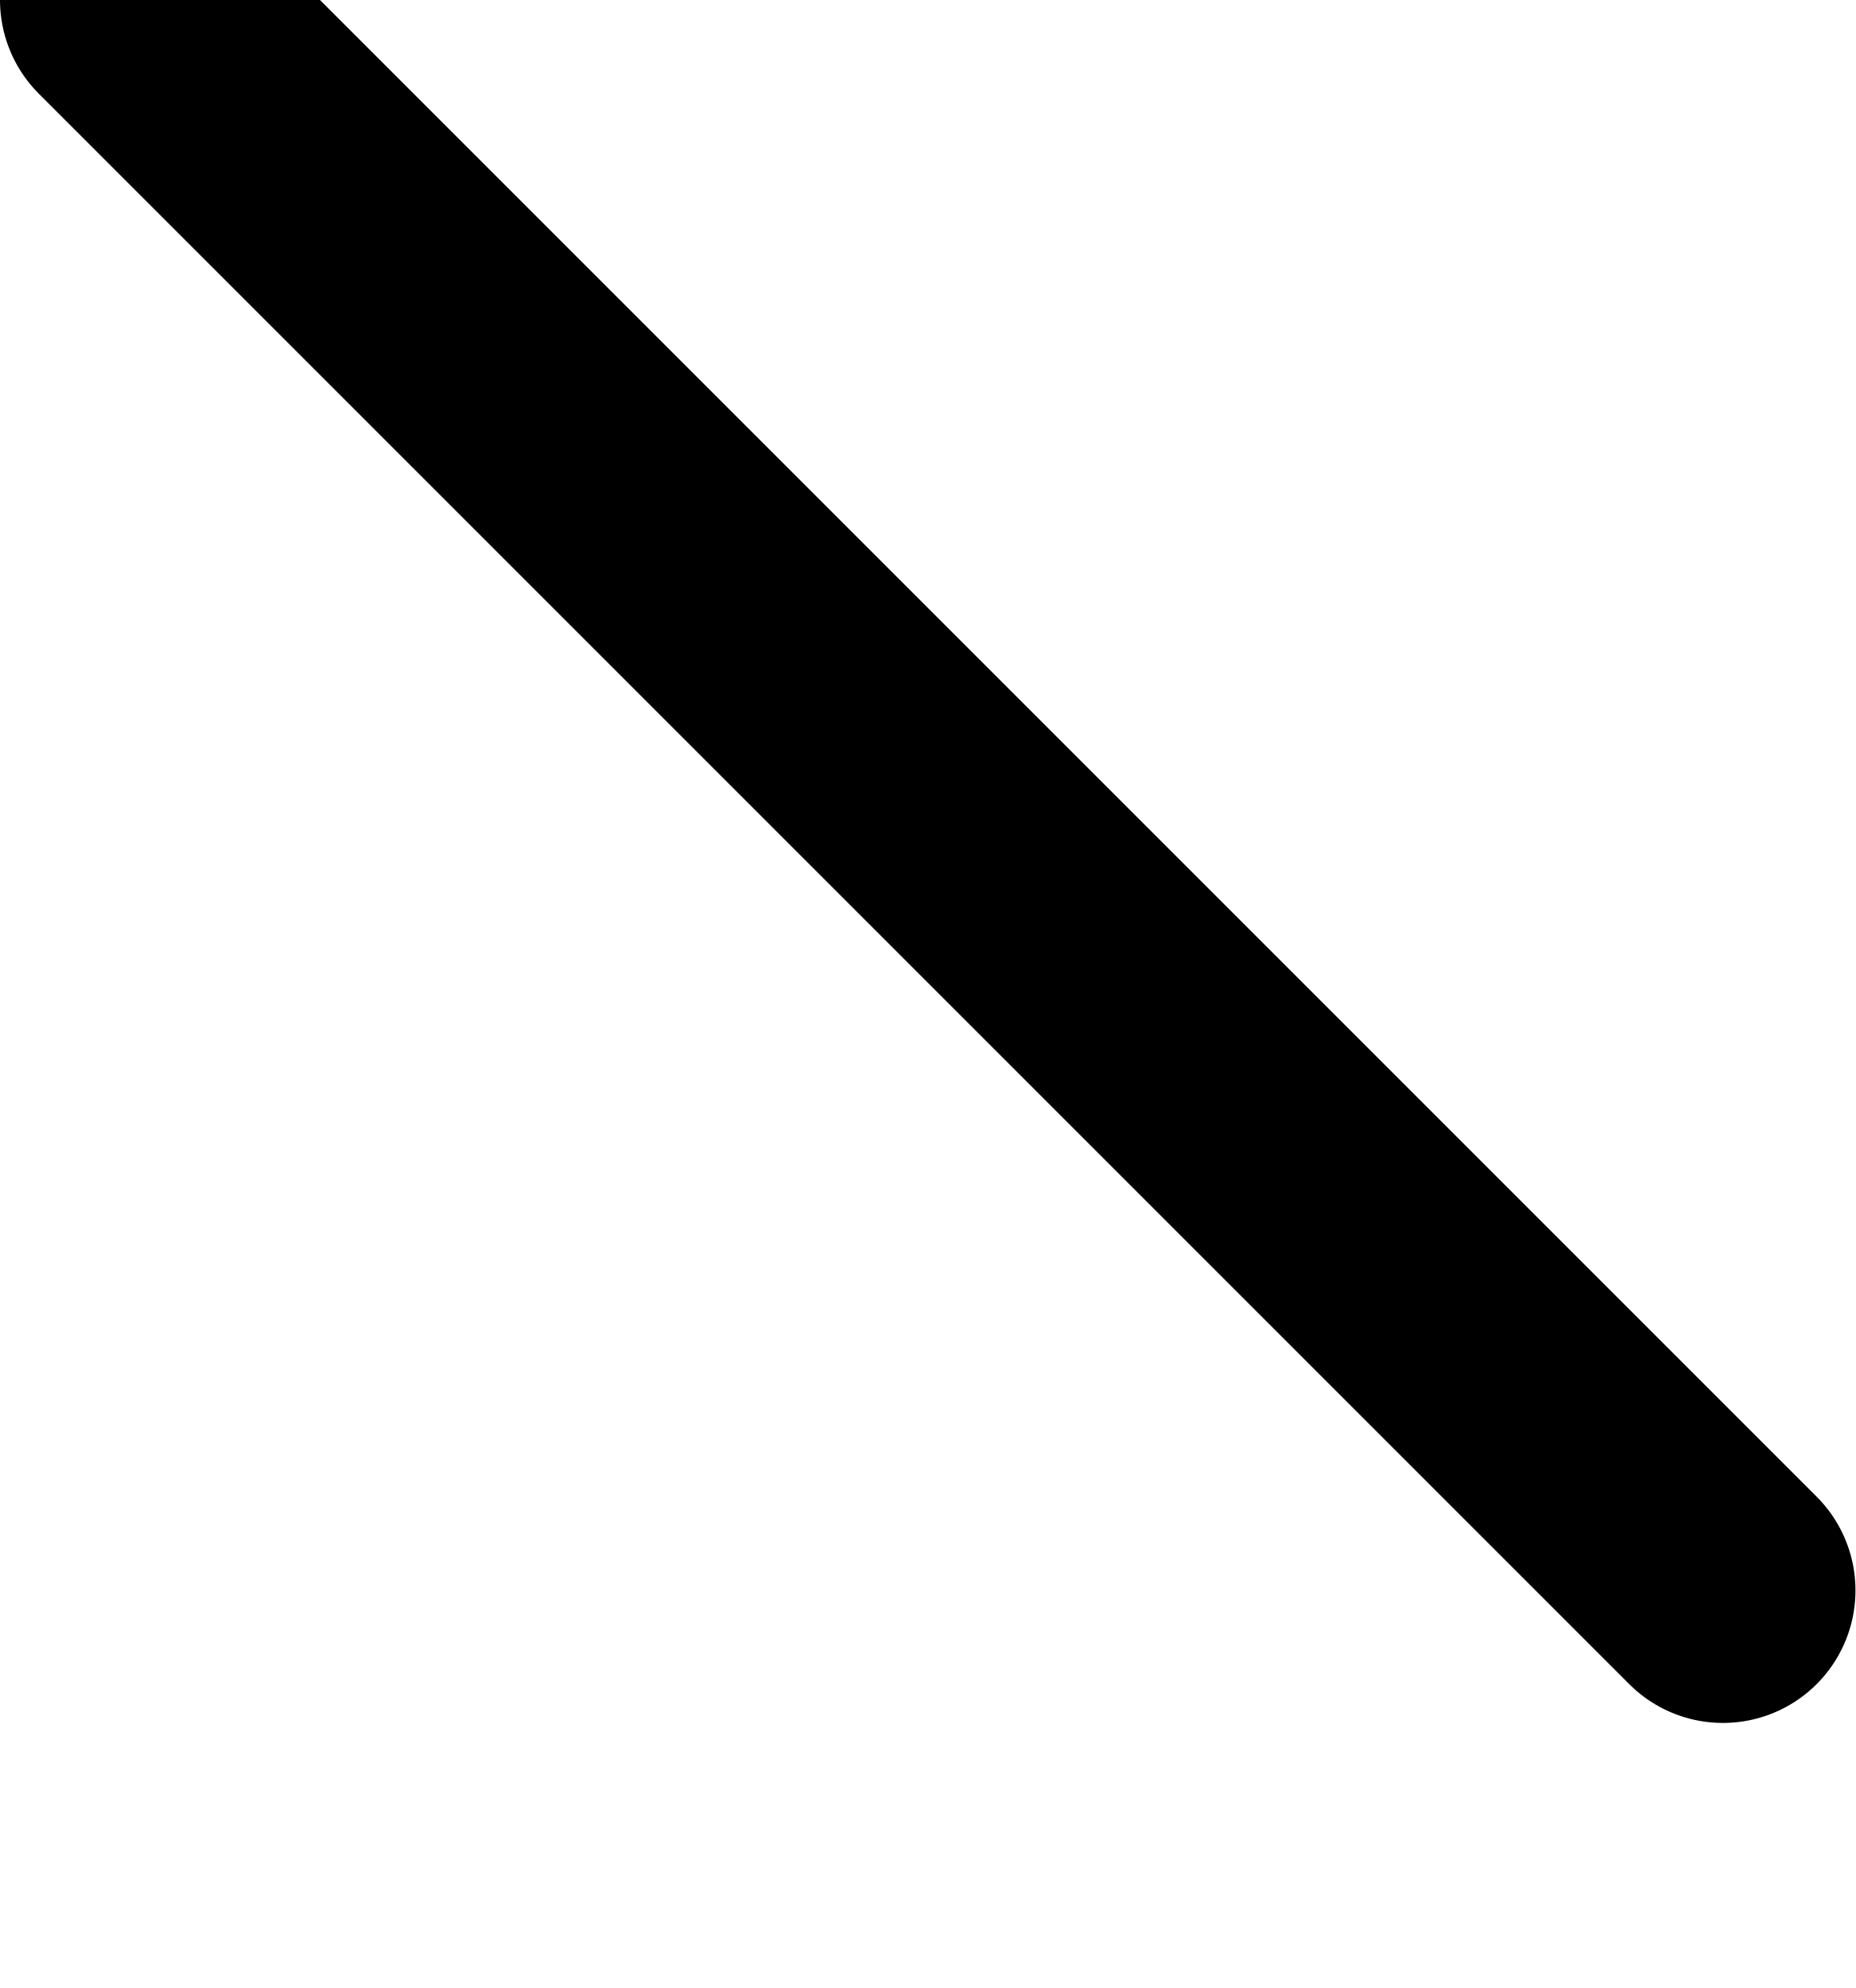
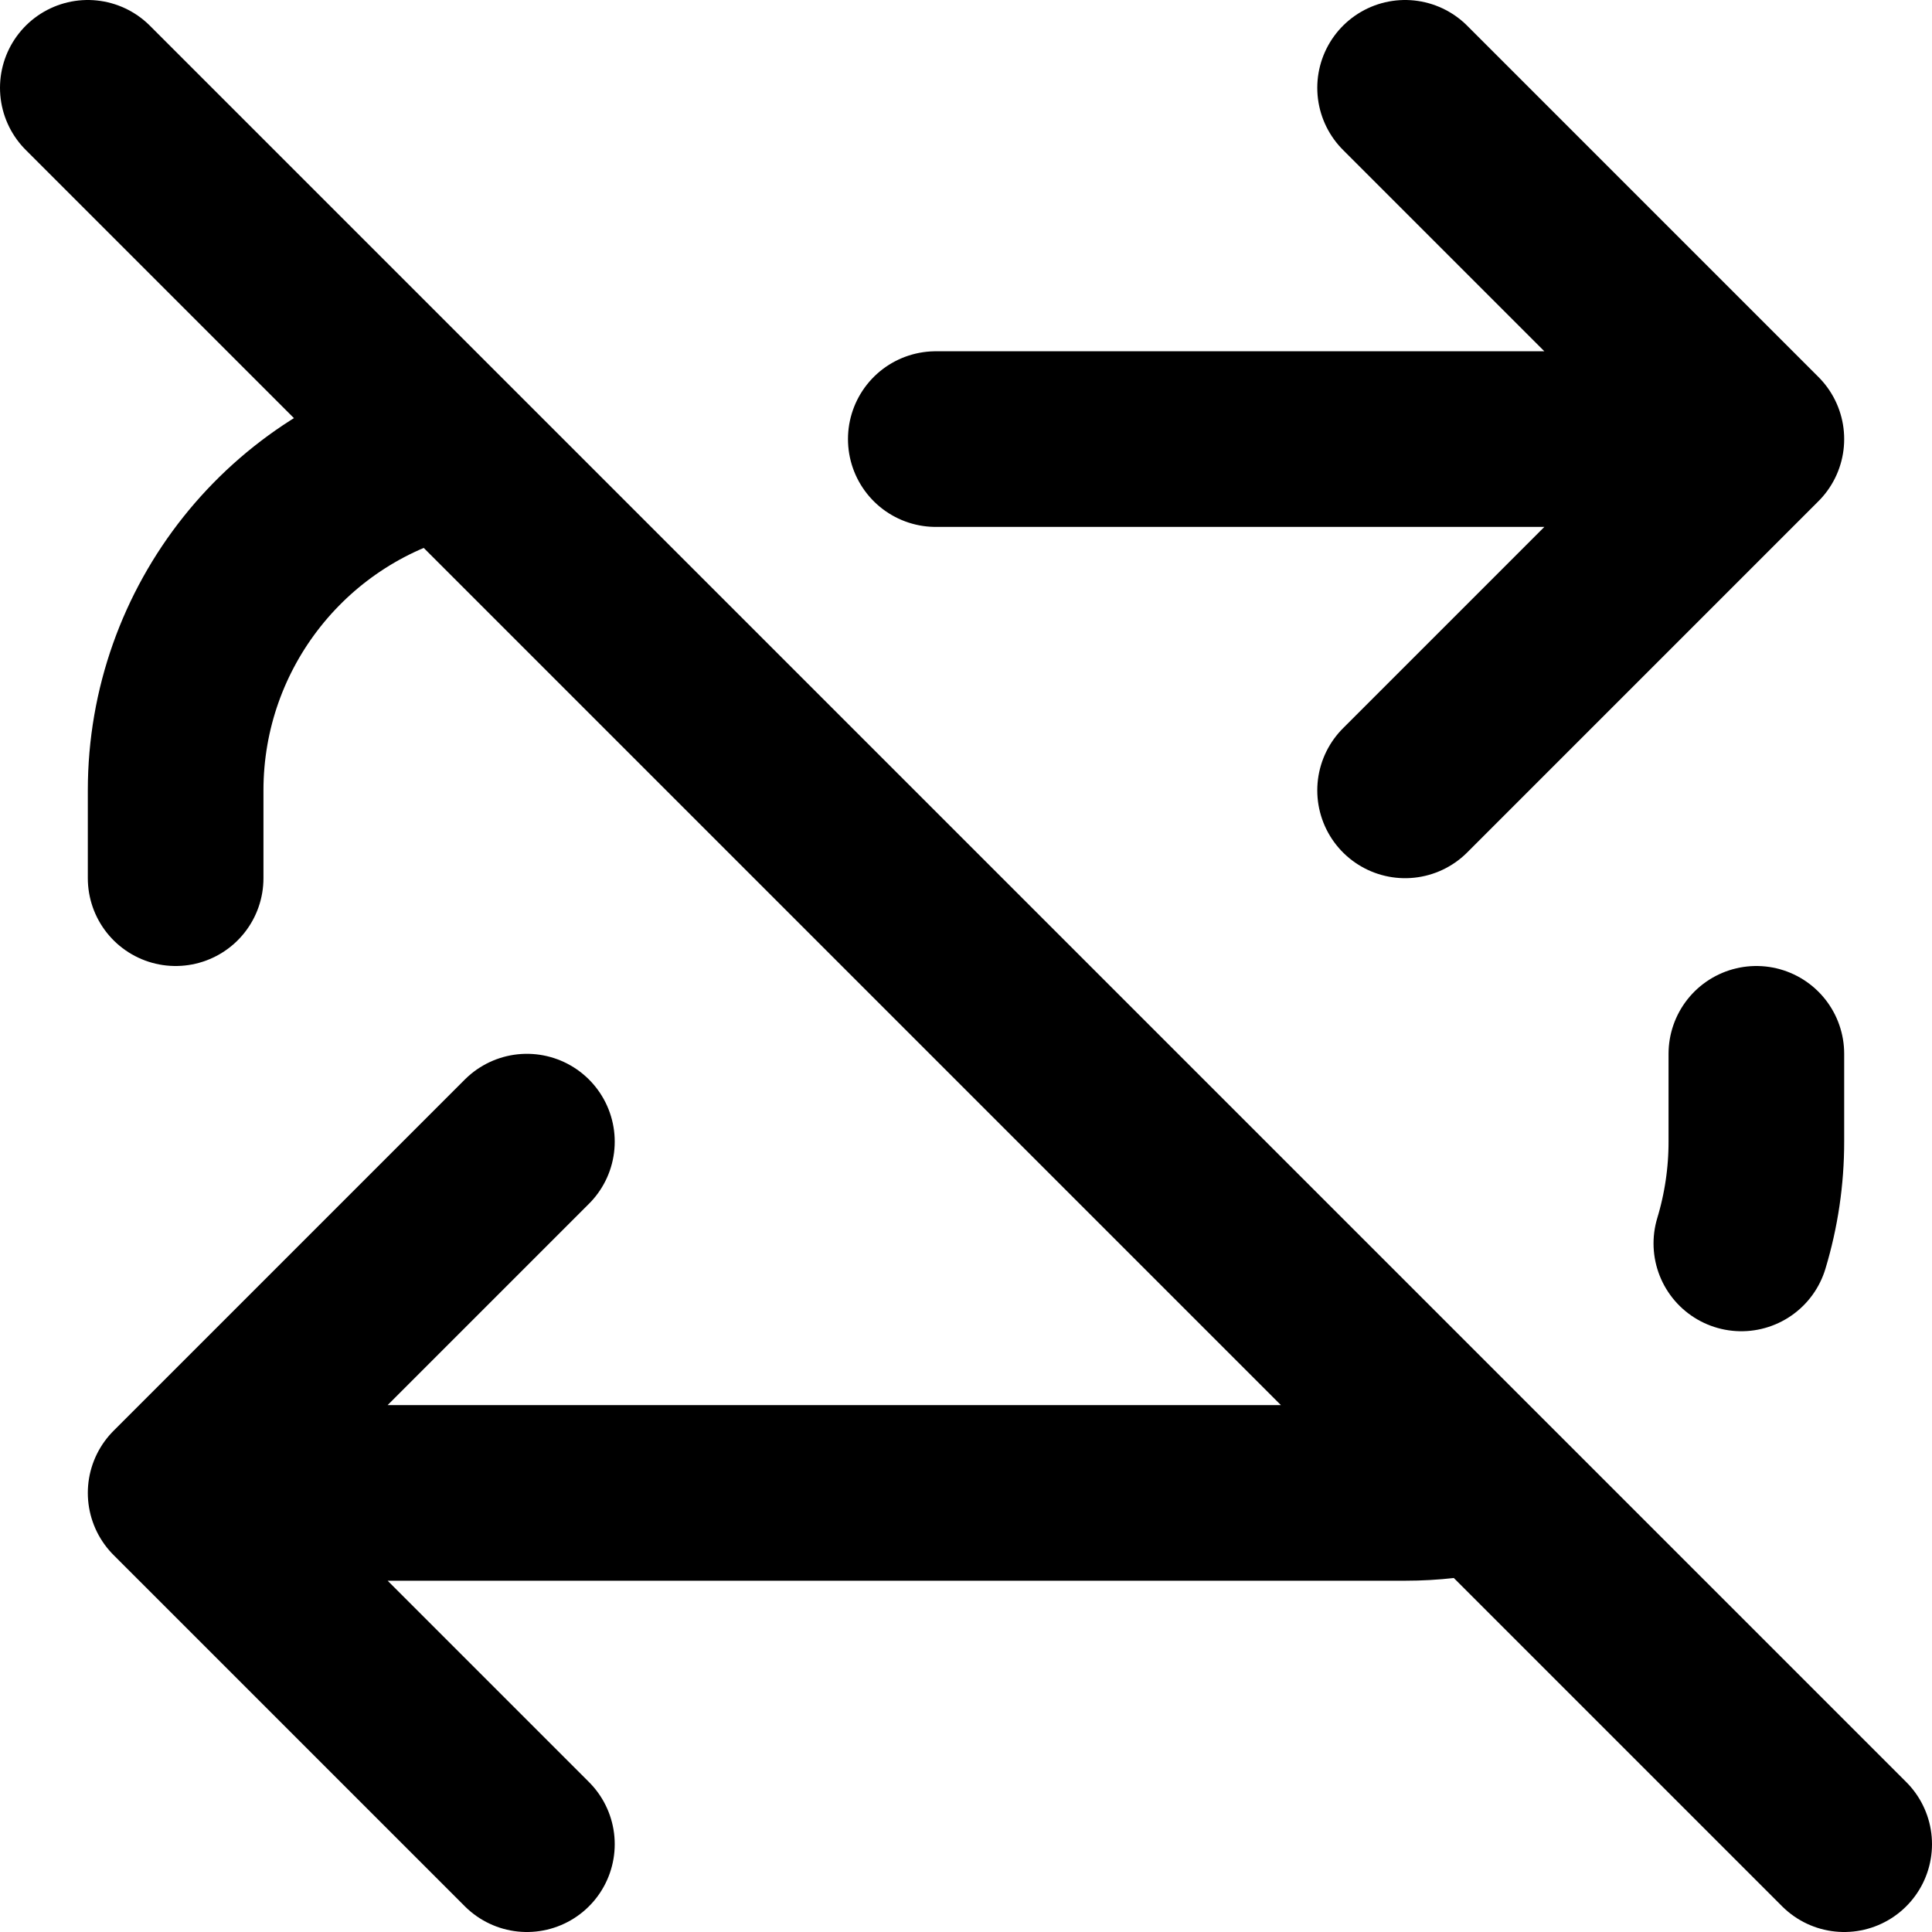
- <svg xmlns="http://www.w3.org/2000/svg" fill="none" viewBox="2 1 14 15">
-   <clipPath id="a">
-     <path d="M0 0h16v16H0z" />
-   </clipPath>
-   <mask id="b" width="16" height="16" x="0" y="0" maskUnits="userSpaceOnUse">
-     <path fill="currentColor" d="M2.828 0 16 13.172V0zM16 16 0 0v16z" />
-   </mask>
-   <g stroke="currentColor" stroke-linecap="round" stroke-width="2" clip-path="url(#a)">
-     <g mask="url(#b)">
-       <path d="M9 12H5.5a3.5 3.5 0 1 1 0-7h6a3.5 3.5 0 0 1 .469 6.969" />
-       <path d="m7 14 1.823-1.823a.25.25 0 0 0 0-.354L7 10" />
-     </g>
-     <path stroke-linejoin="round" stroke-miterlimit="2.166" d="m3 1 12 12" />
-   </g>
+ <svg xmlns="http://www.w3.org/2000/svg" fill="none" stroke="currentColor" stroke-linecap="round" stroke-linejoin="round" stroke-width="2" class="lucide-repeat-off" viewBox="1 1 22 22">
+   <path d="M11.656 6H21l-4-4m.898 15.898A4 4 0 0 1 17 18H3l4-4M2 2l20 20m-1-9v1a4 4 0 0 1-.171 1.159M21 6l-4 4M3 11v-1a4 4 0 0 1 3.102-3.898M7 22l-4-4" />
</svg>
